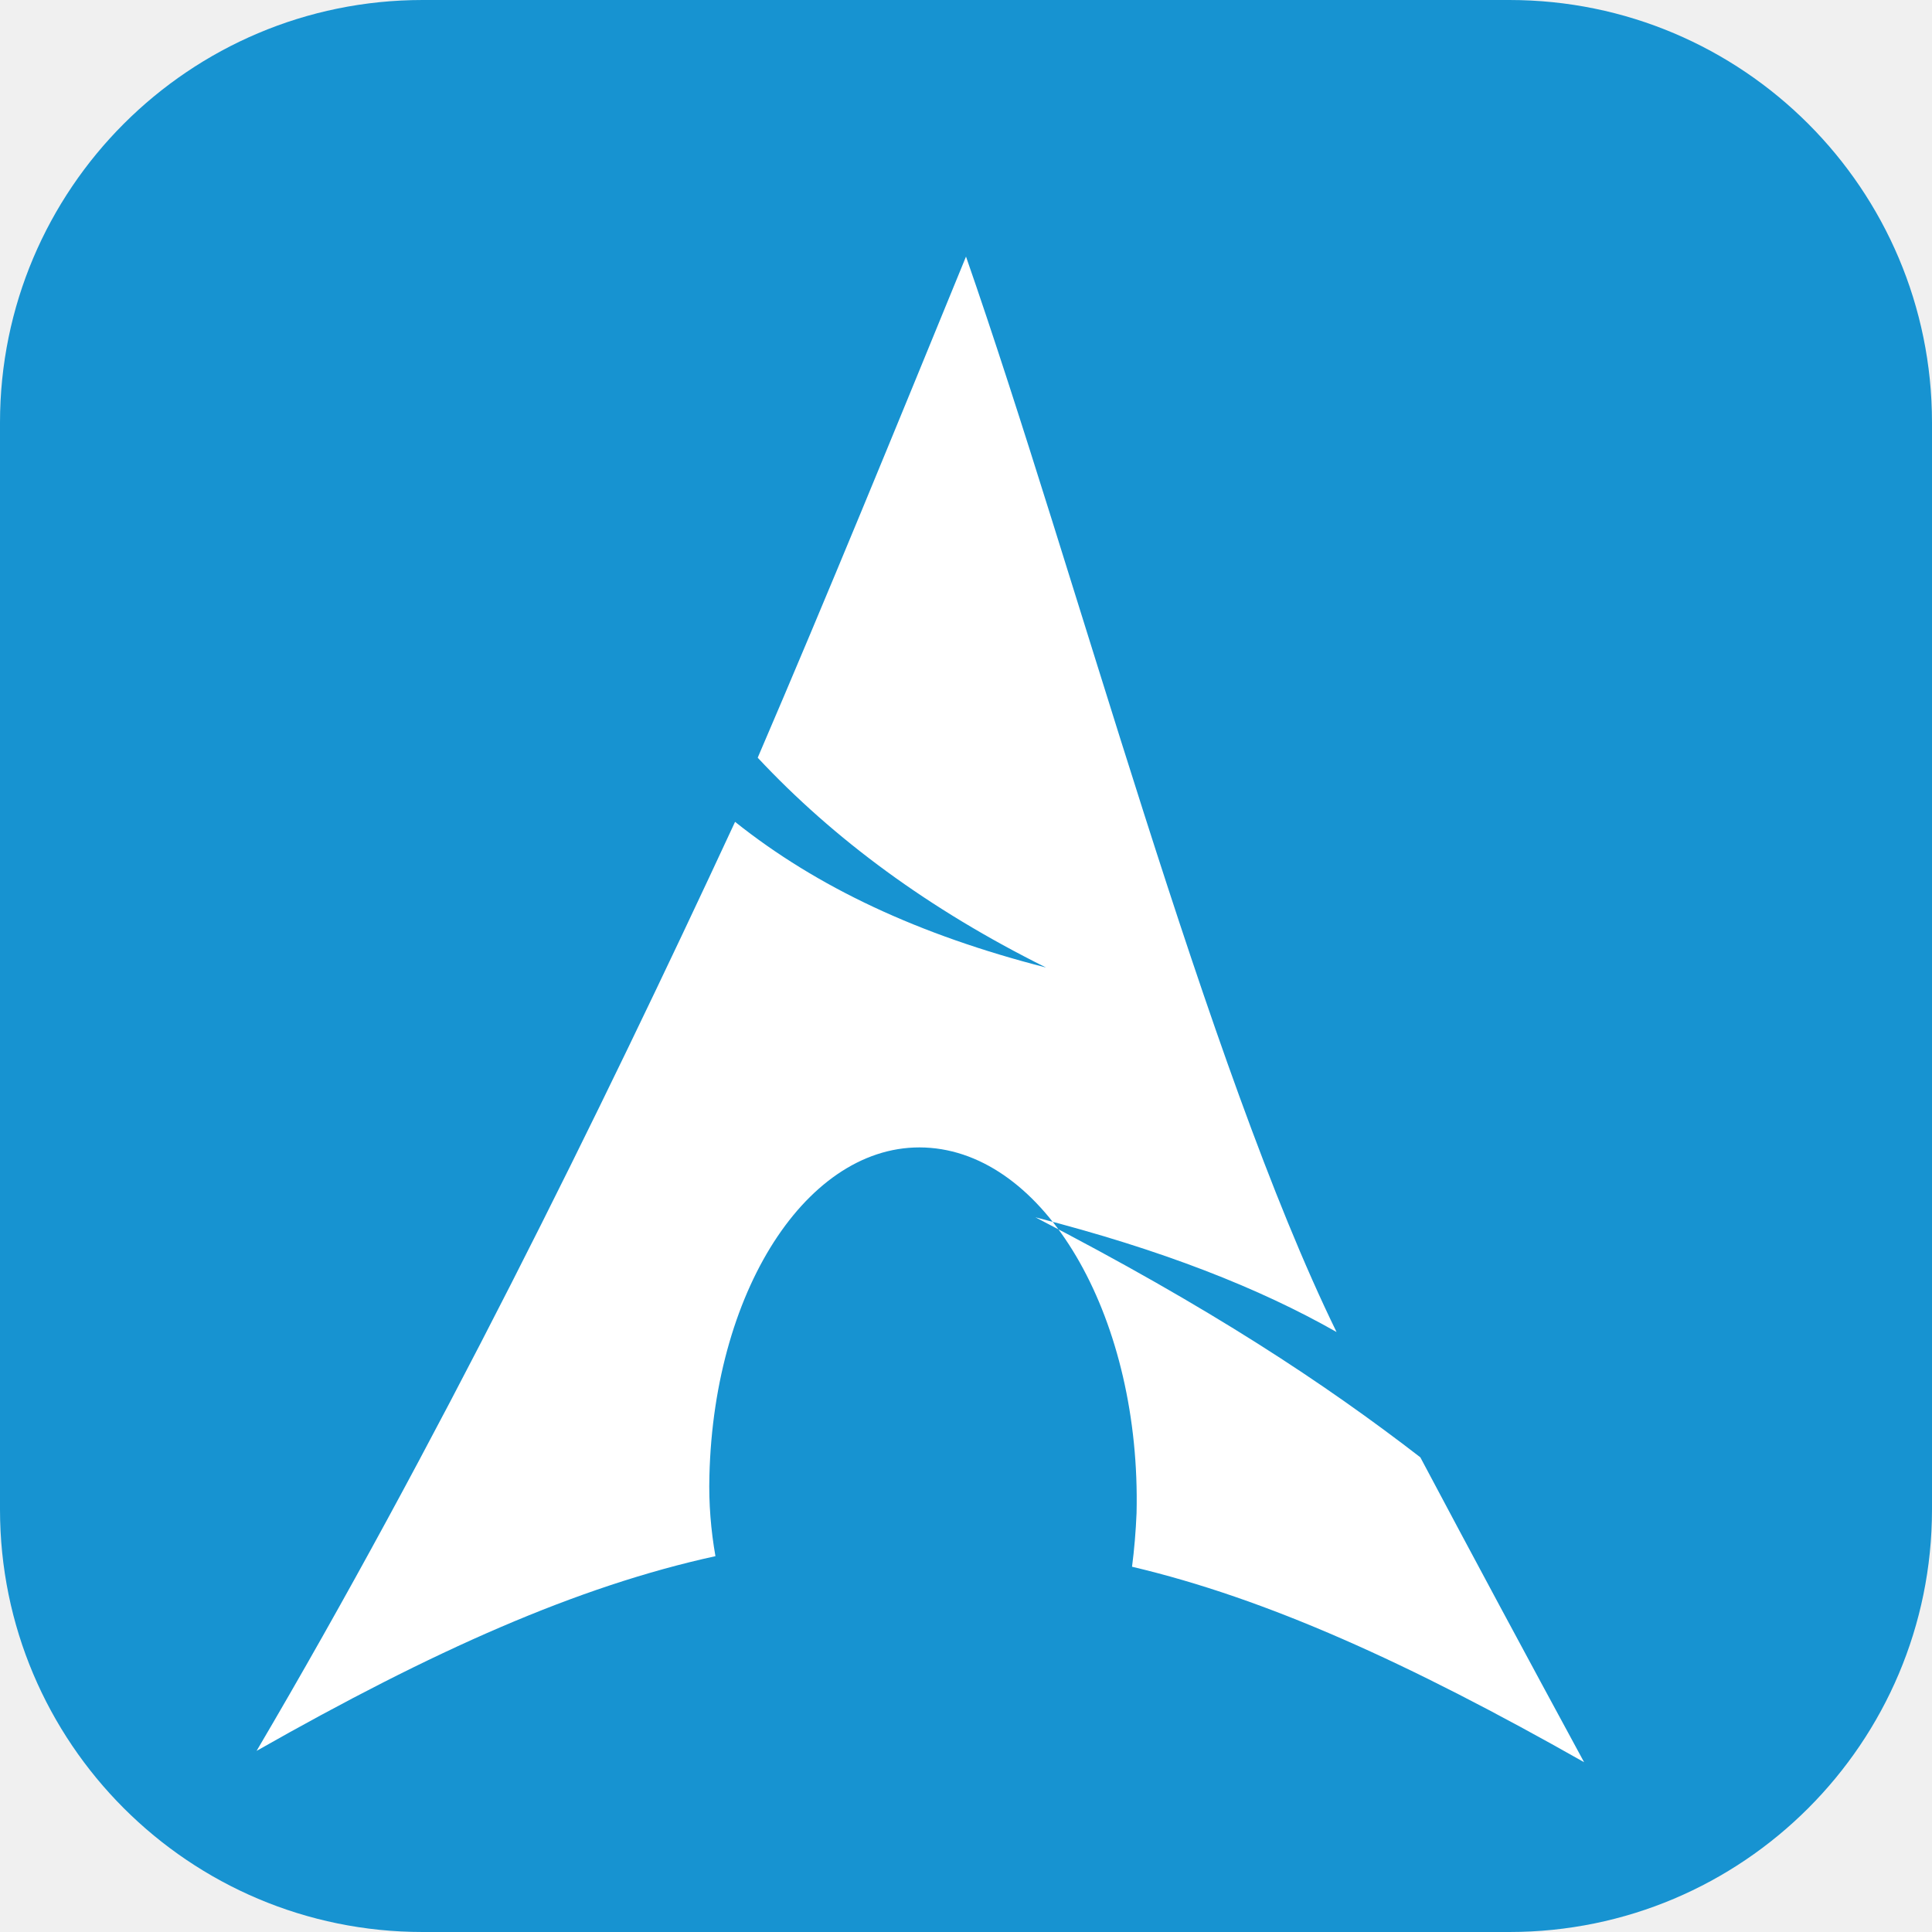
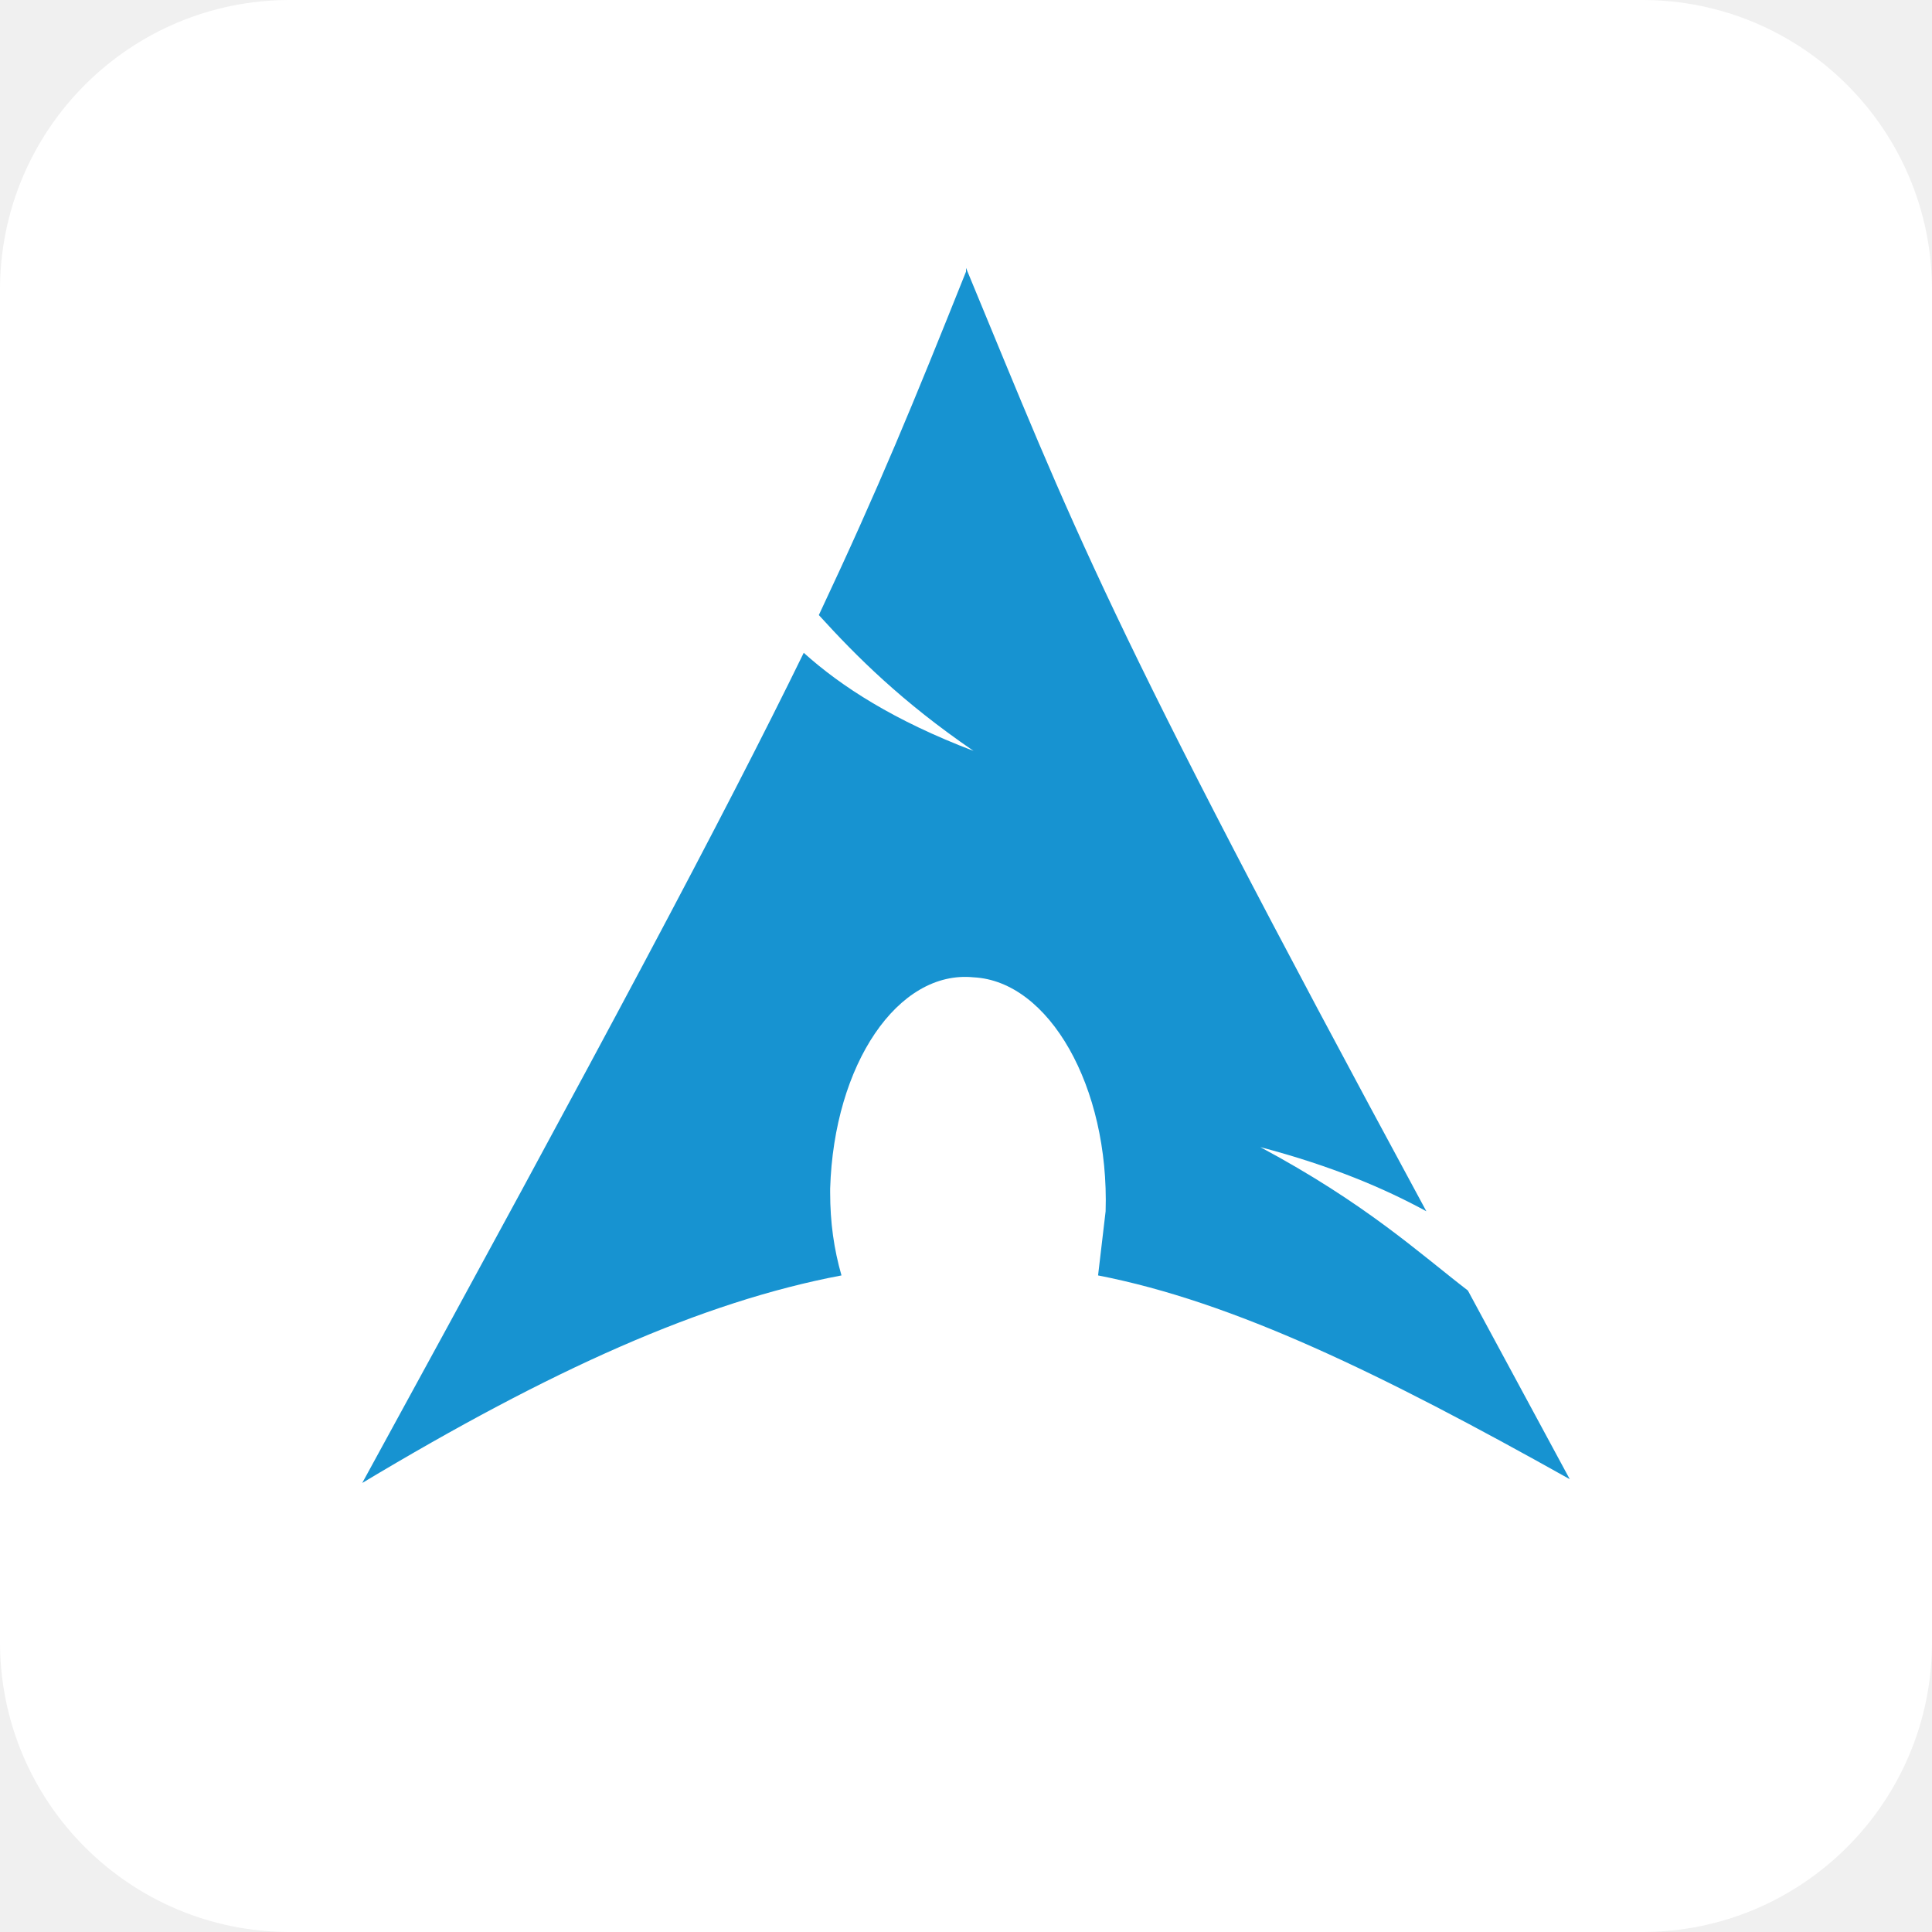
- <svg xmlns="http://www.w3.org/2000/svg" viewBox="0 0 256 256">
-   <rect width="256" height="256" rx="56" fill="#1793D1" />
-   <path fill="#ffffff" d="M128 34c-9.5 23.2-18.2 44.5-27.6 66.4 10.1 10.8 22.7 20.1 38.2 27.8-16.8-4.3-30.3-10.6-41.2-19.3-18.1 39-39.9 83.2-63.4 123.1 23.4-13.3 42.5-21.8 60.8-25.8-.6-3.4-.9-7-.8-10.6.6-25.4 13.7-44.8 29.3-43.5 15.7 1.3 27.9 23 27.3 48.4-.1 2.4-.3 4.8-.6 7.1 17.8 4.2 36.6 12.7 59.9 25.9-7.7-14.2-14.8-27.4-21.7-40.4-12.7-9.8-27.8-19.8-51-31.8 16.8 4.3 29.7 9.4 39.9 15.2C159.9 141.3 142.6 75.9 128 34z" />
+ <svg xmlns="http://www.w3.org/2000/svg" aria-label="Arch Linux" role="img" viewBox="0 0 512.00 512.00" width="256px" height="256px" fill="#000000" stroke="#000000" stroke-width="0.005">
+   <g id="SVGRepo_bgCarrier" stroke-width="0" />
+   <g id="SVGRepo_tracerCarrier" stroke-linecap="round" stroke-linejoin="round" stroke="#CCCCCC" stroke-width="8.192" />
+   <g id="SVGRepo_iconCarrier">
+     <rect width="512" height="512" rx="15%" fill="#ffffff" />
+     <path d="M256 72c-14 35-23 57-39 91 10 11 22 23 41 36-21-8-35-17-45-26-21 43-53 103-117 220 50-30 90-48 127-55-2-7-3-14-3-22v-1c1-33 18-58 38-56 20 1 36 29 35 62l-2 17c36 7 75 26 125 54l-27-50c-13-10-27-23-55-38 19 5 33 11 44 17-86-159-93-180-122-250z" fill="#1793d1" />
+   </g>
</svg>
